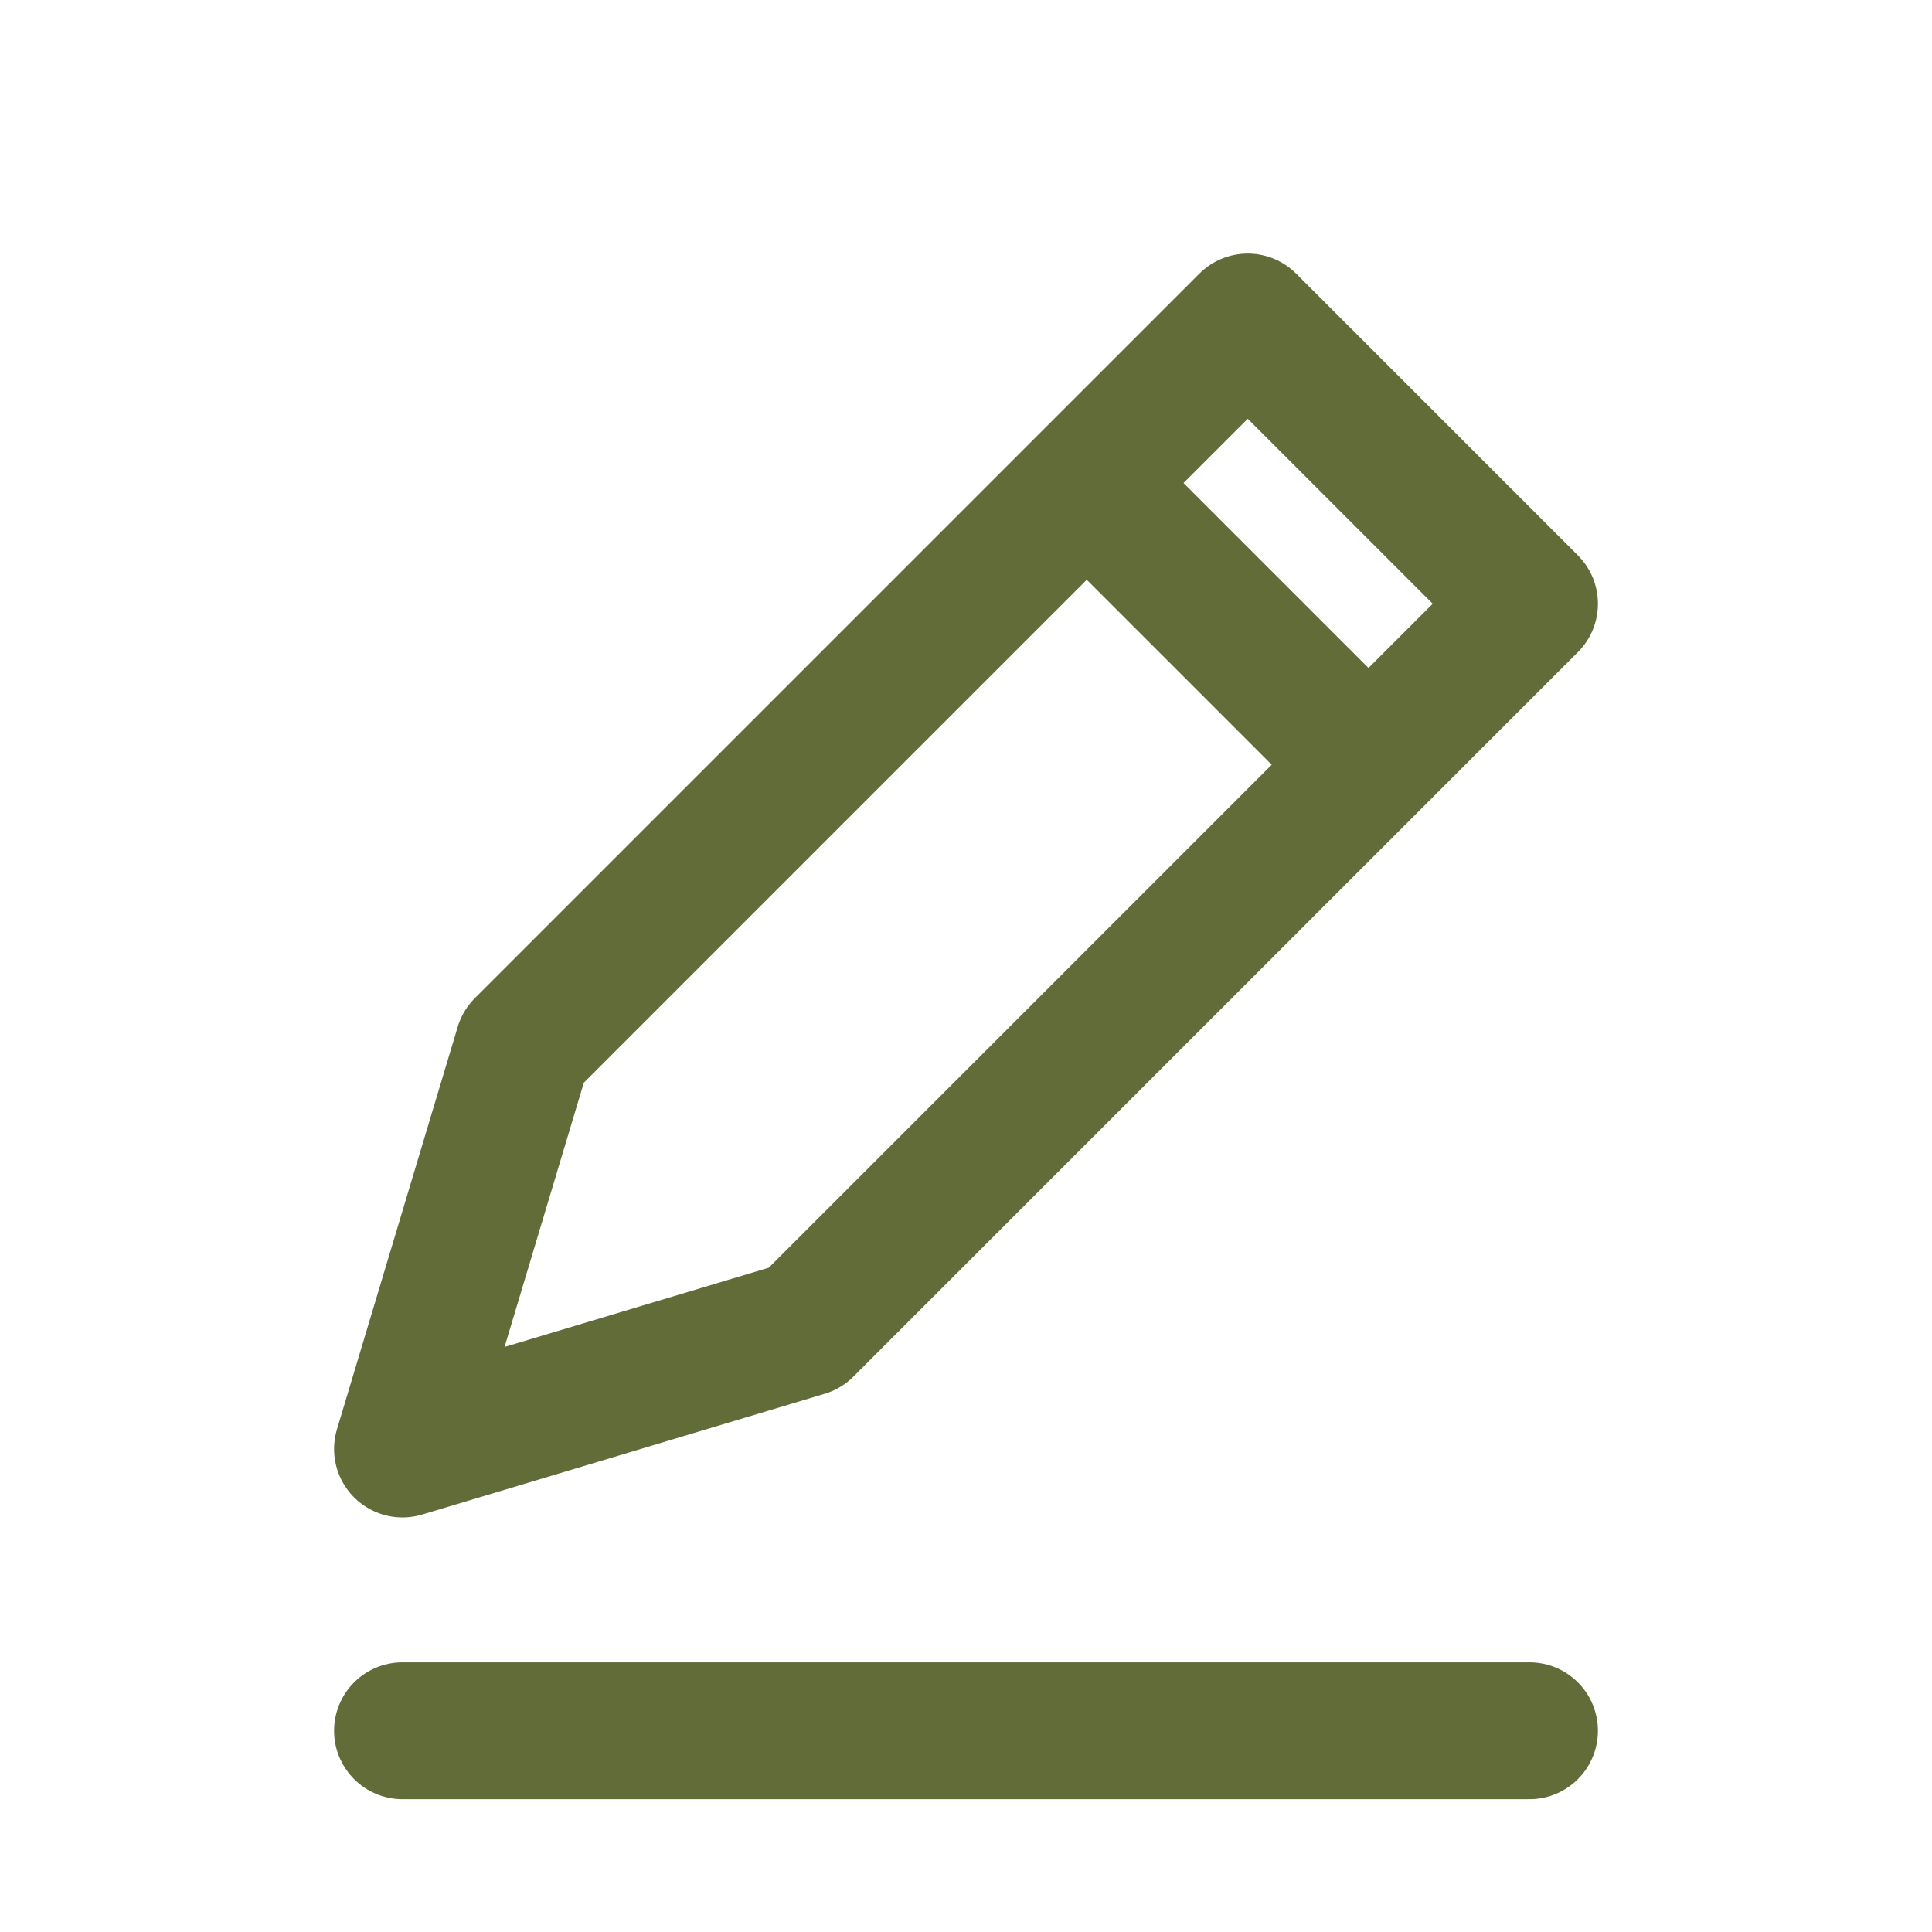
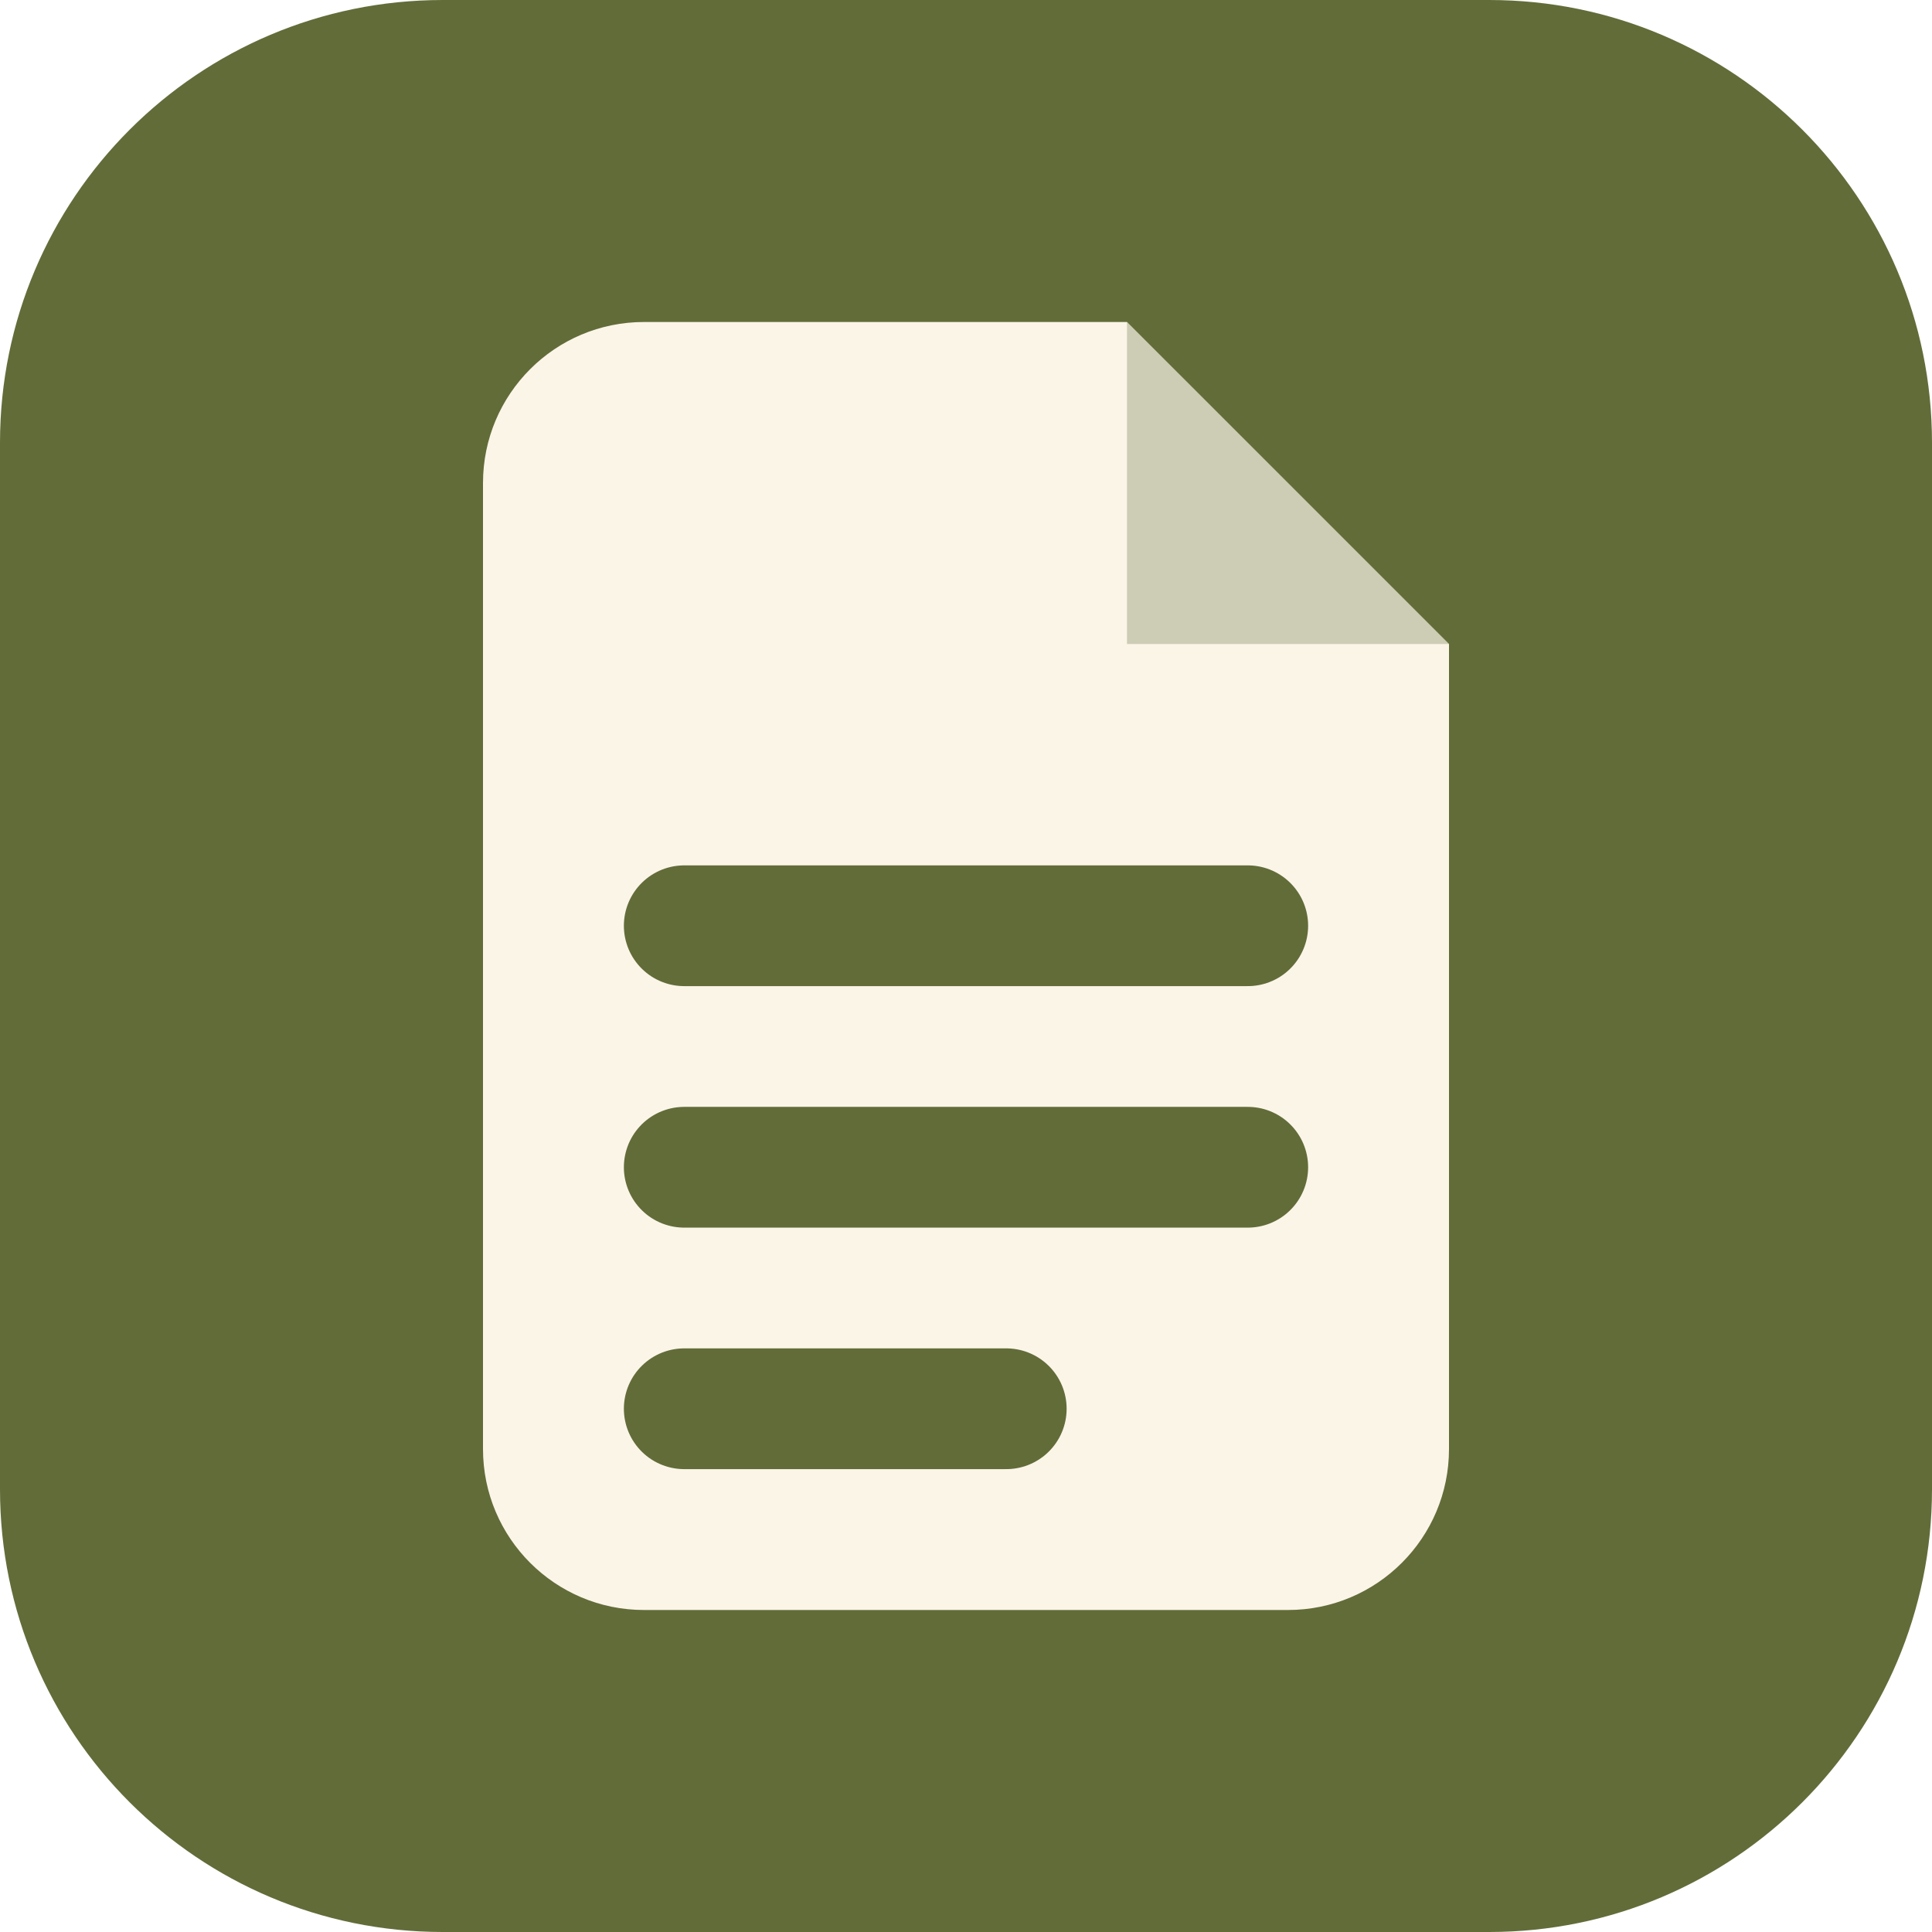
- <svg xmlns="http://www.w3.org/2000/svg" viewBox="0 0 48 48" fill="none" stroke="#626C39" stroke-width="3.4" stroke-linecap="round" stroke-linejoin="round">
-   <path d="M10 36l3-10 18-18 7 7-18 18zM27 12l7 7M10 43h28" />
+ <svg xmlns="http://www.w3.org/2000/svg" viewBox="0 0 48 48">
+   <rect width="48" height="48" rx="11" fill="#626C39" />
+   <path d="M12 12a4 4 0 0 1 4-4h12l8 8v20a4 4 0 0 1-4 4H16a4 4 0 0 1-4-4z" fill="#FBF5E8" />
+   <path d="M28 8v8h8z" fill="#626C39" opacity="0.3" />
+   <path d="M17 23h14M17 29h14M17 35h8" fill="none" stroke="#626C39" stroke-width="3" stroke-linecap="round" />
</svg>
